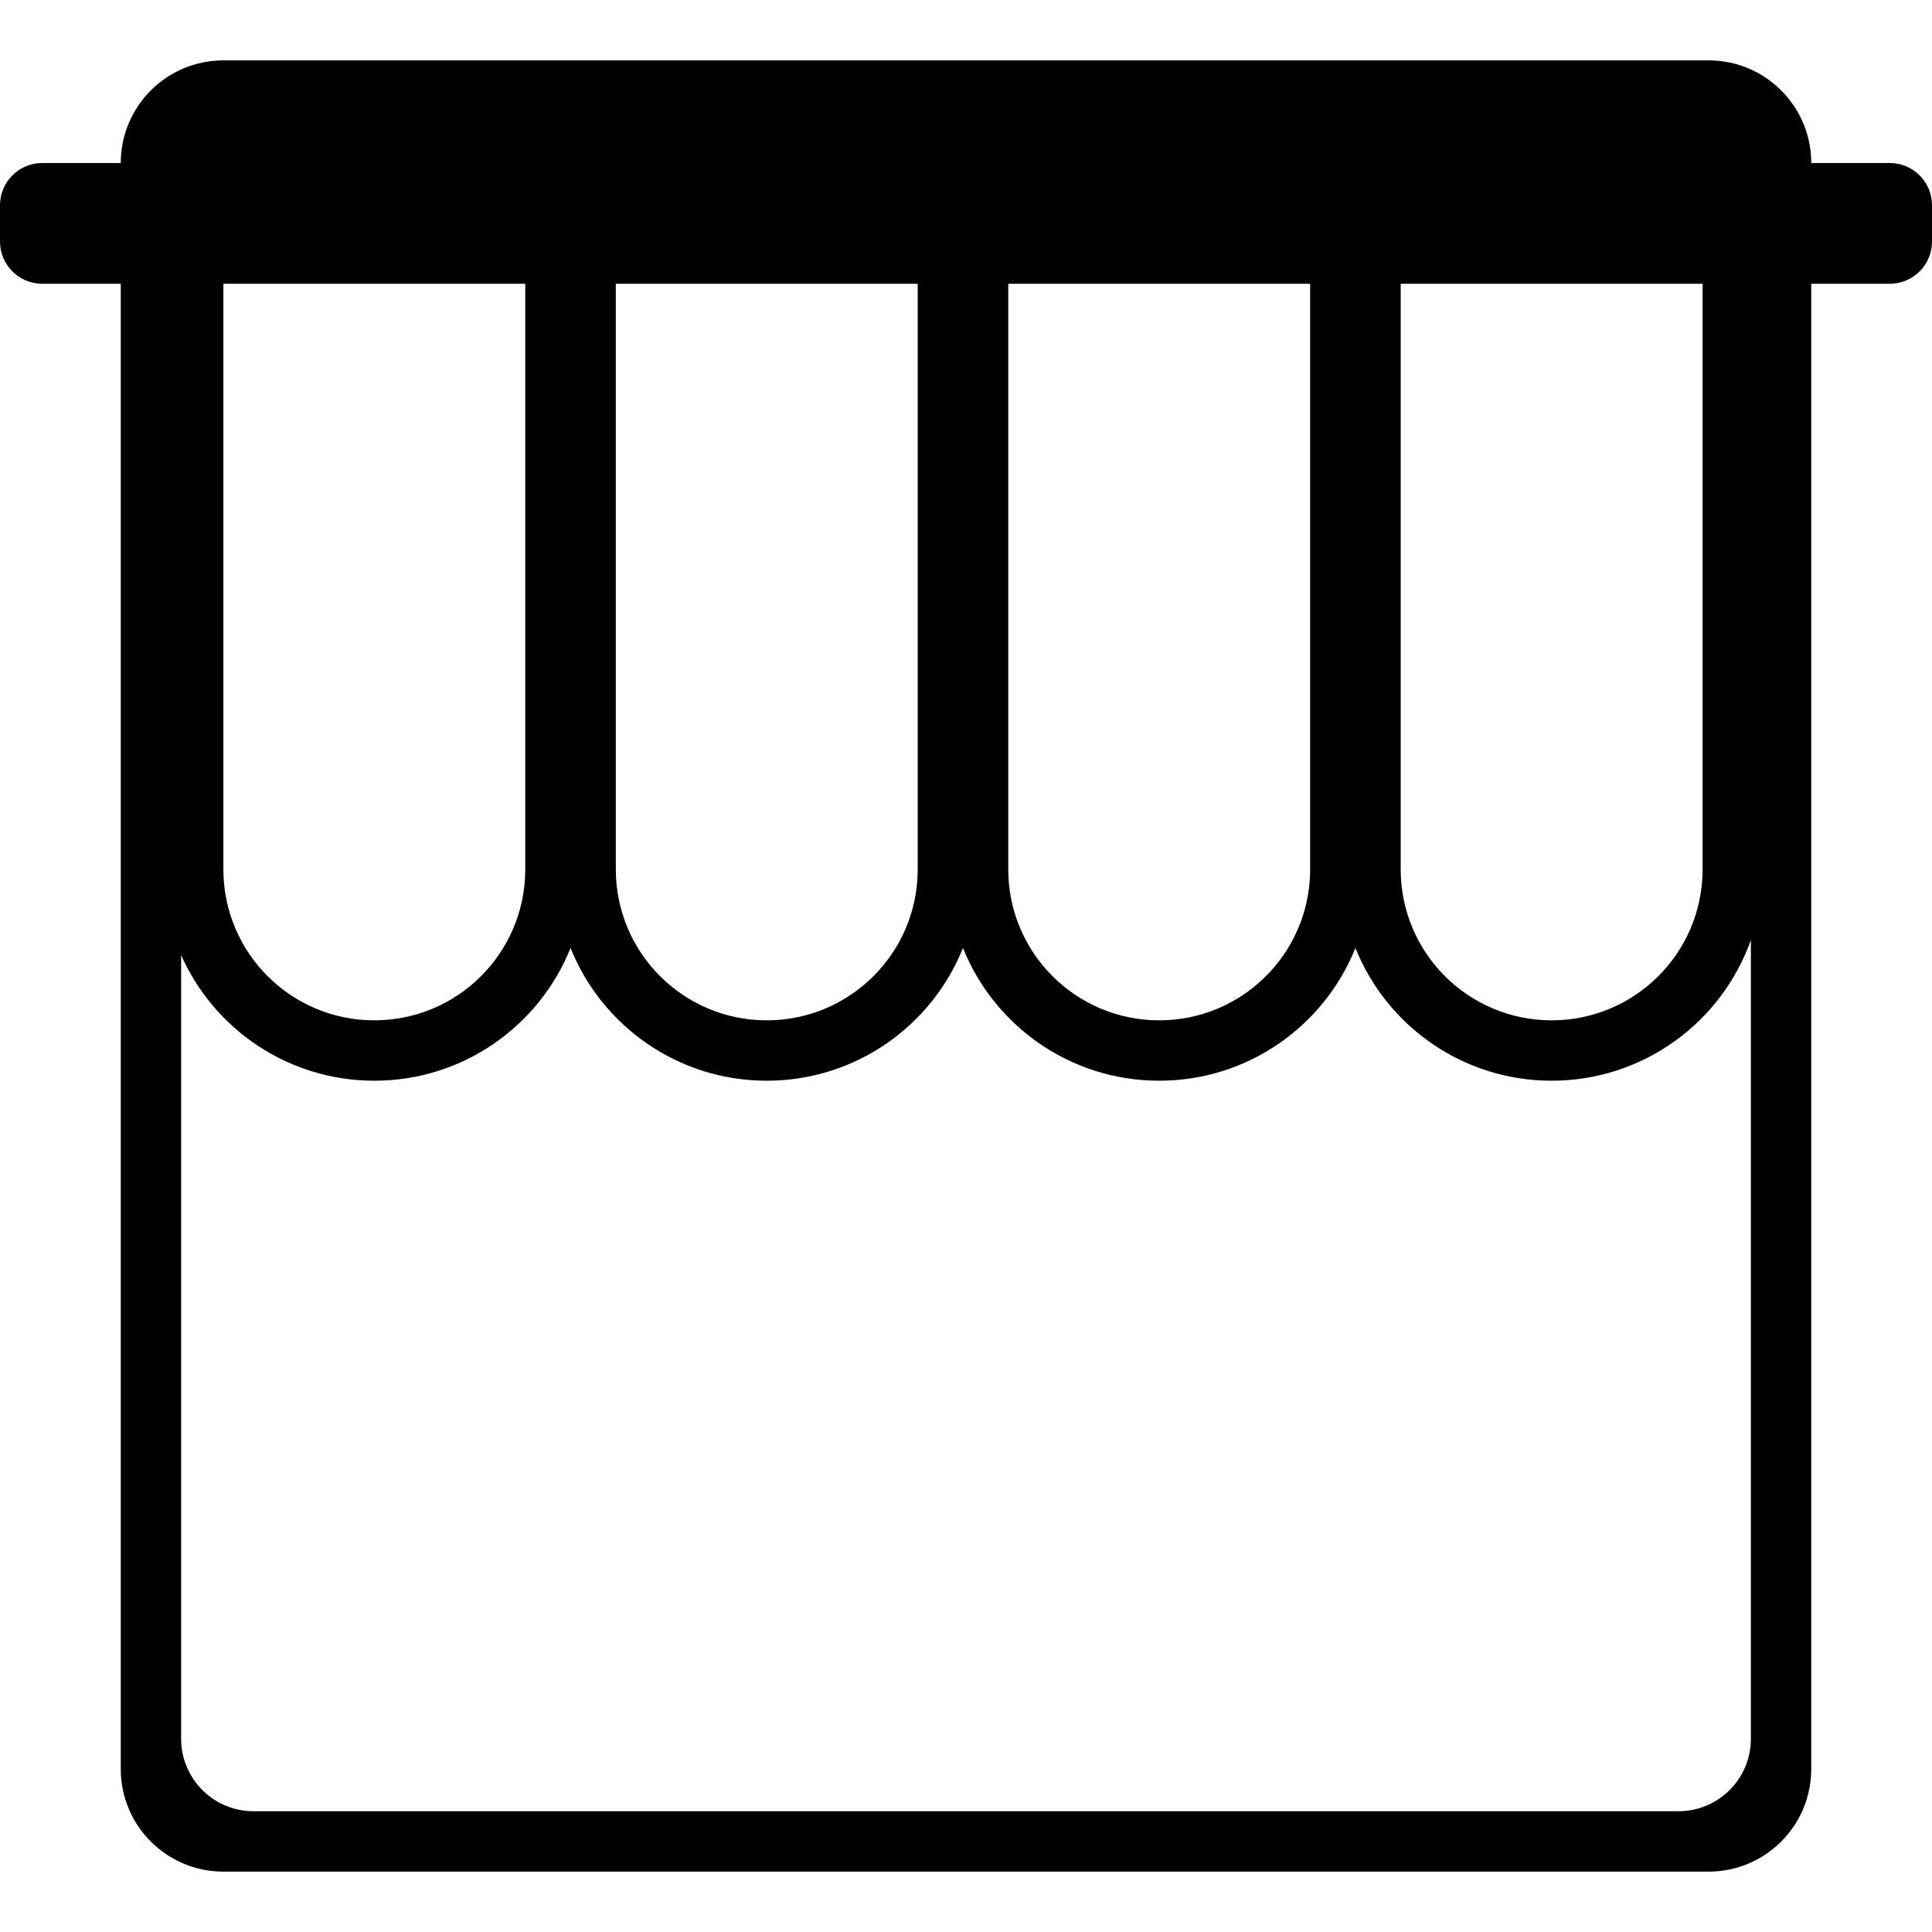
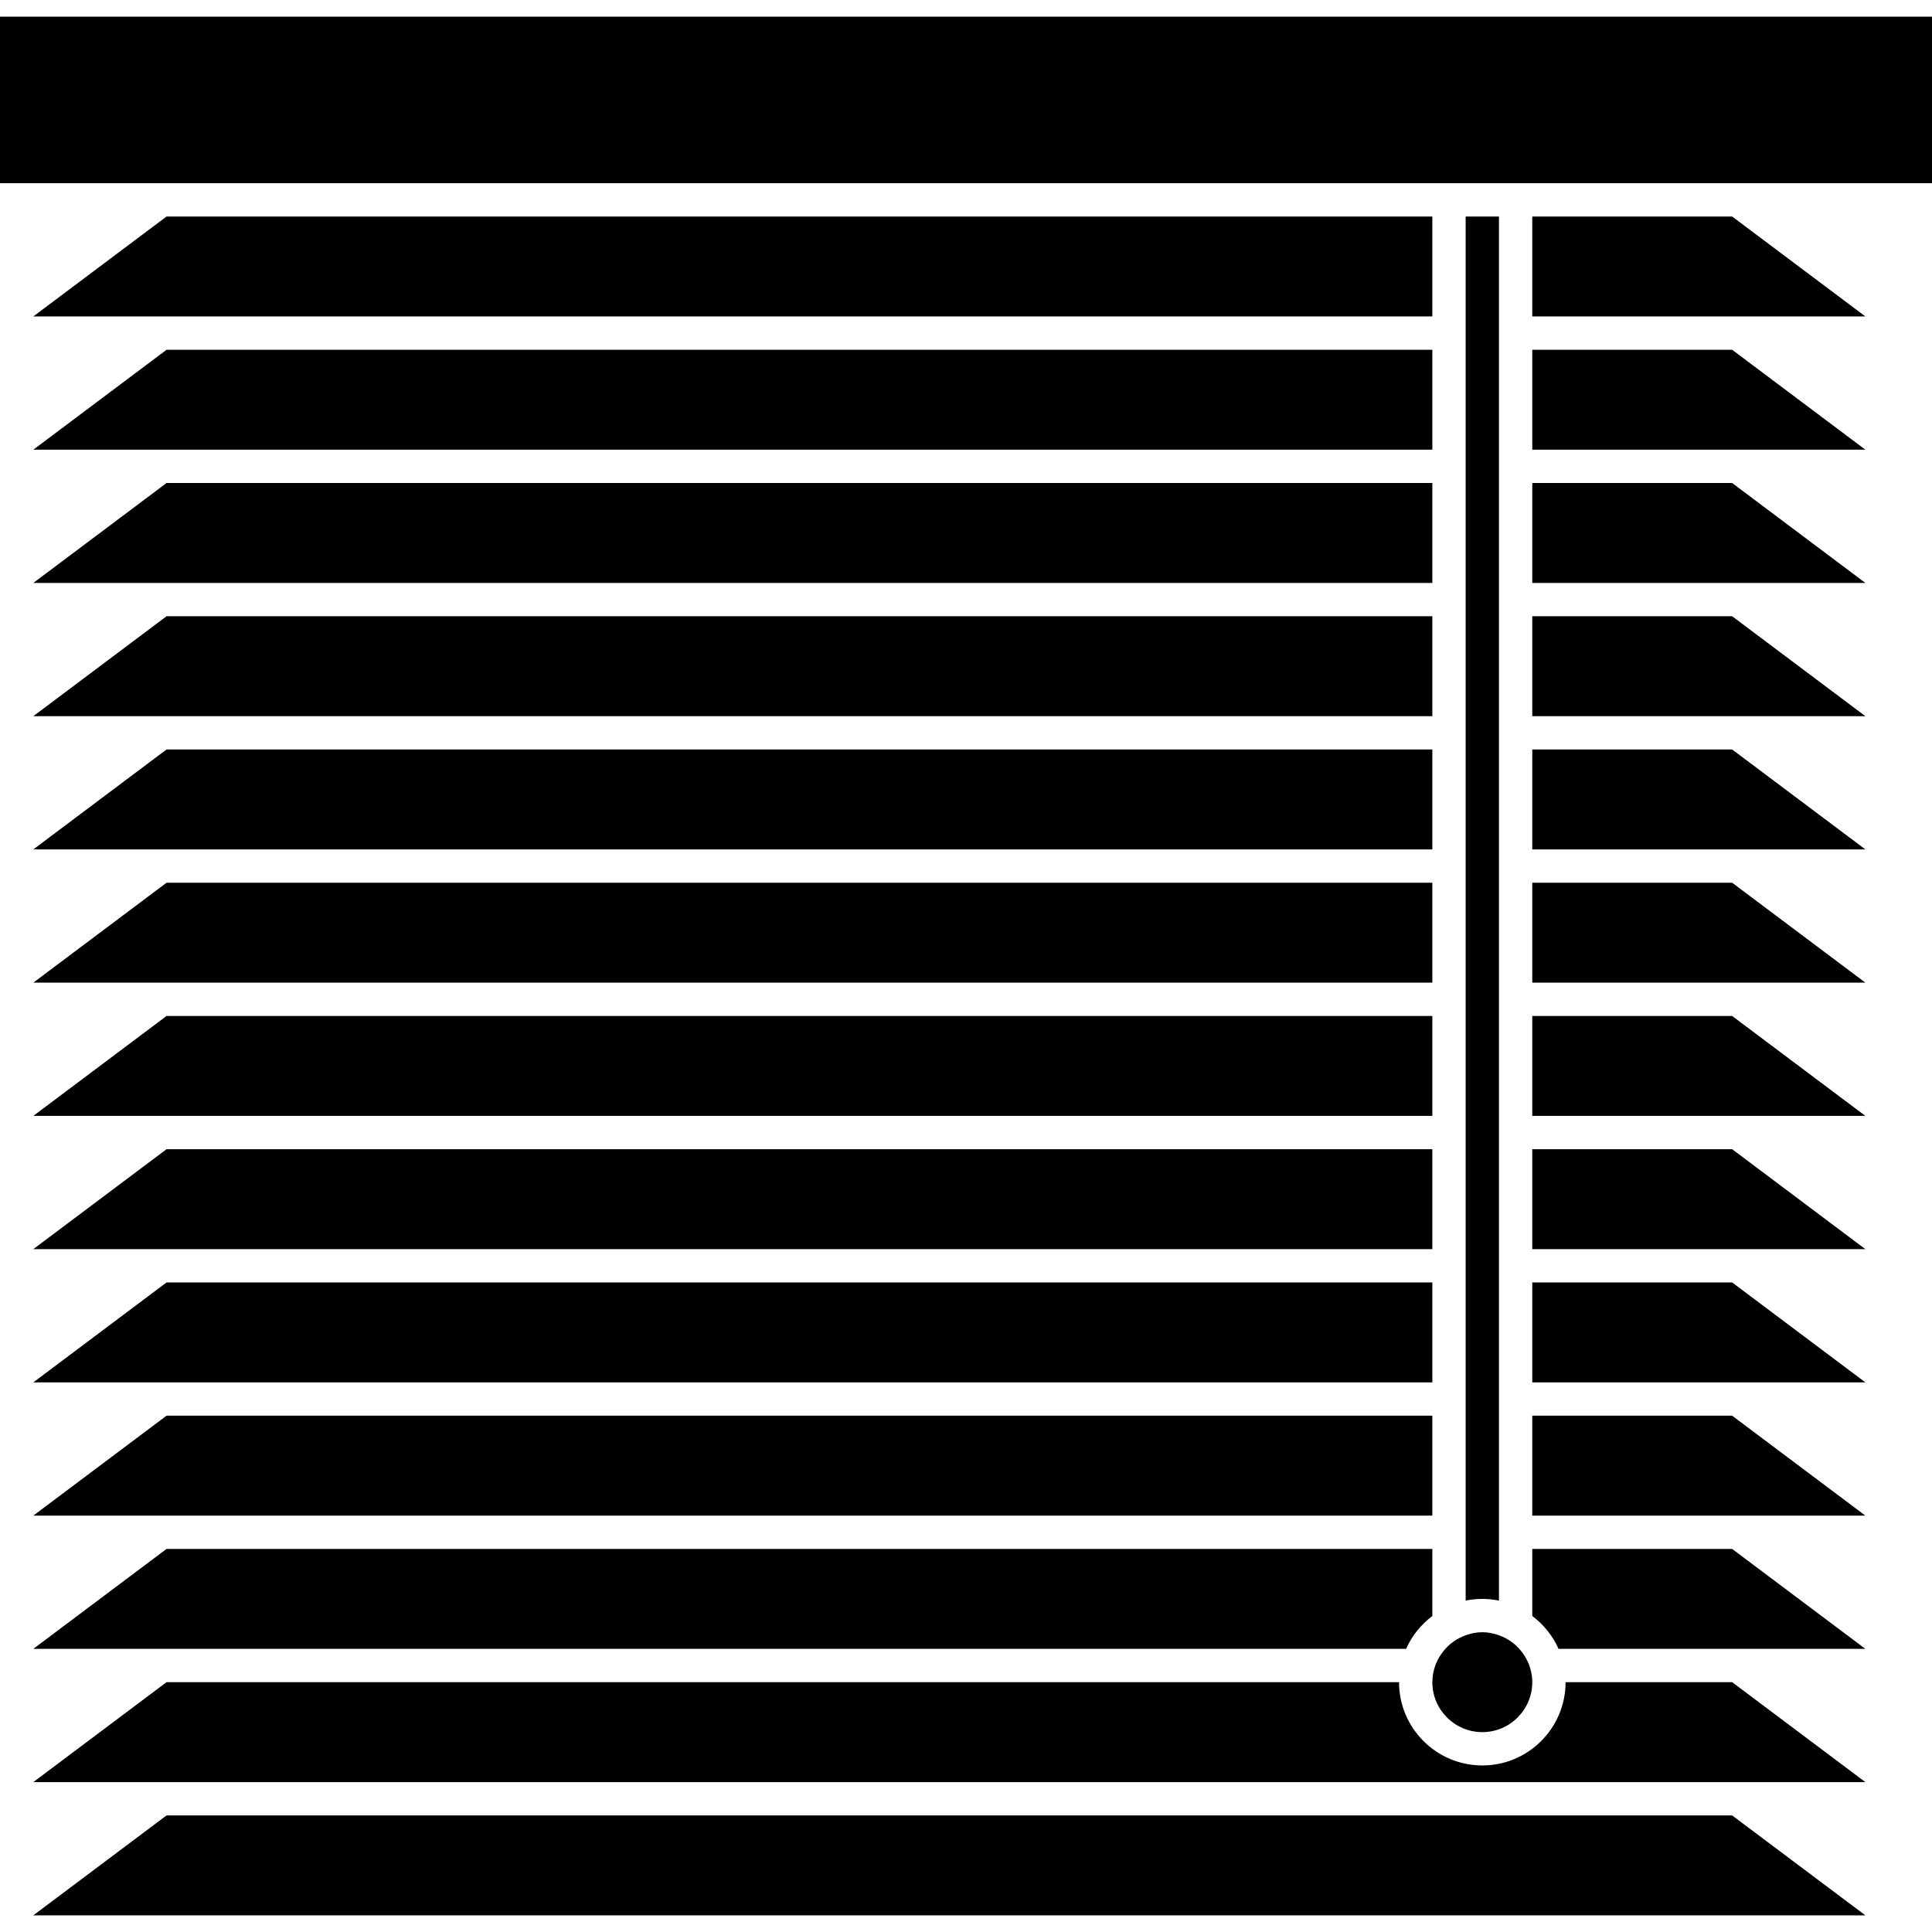
- <svg xmlns="http://www.w3.org/2000/svg" width="320px" height="320px" viewBox="0 0 320 320" version="1.1">
-   <g id="images-/-curtain" stroke="none" stroke-width="1" fill="none" fill-rule="evenodd">
-     <path d="M283,10 C292.389,10 300,17.611 300,27 L313,27 C316.866,27 320,30.134 320,34 L320,40 C320,43.866 316.866,47 313,47 L300,47 L300,293 C300,302.389 292.389,310 283,310 L37,310 C27.611,310 20,302.389 20,293 L20,47 L7,47 C3.134,47 0,43.866 0,40 L0,34 C0,30.134 3.134,27 7,27 L20,27 C20,17.611 27.611,10 37,10 L283,10 Z M257,179 C242.269,179 229.664,169.9 224.5,157.015 C219.336,169.9 206.731,179 192,179 C177.269,179 164.664,169.9 159.5,157.015 C154.336,169.9 141.731,179 127,179 C112.269,179 99.664,169.9 94.5,157.015 C89.336,169.9 76.731,179 62,179 C47.725,179 35.446,170.454 30,158.199 L30,288 C30,294.525 35.209,299.834 41.695,299.996 L42,300 L278,300 C284.525,300 289.834,294.791 289.996,288.305 L290.001,288 L290.001,155.688 C285.19,169.271 272.231,179 257,179 Z M87,47 L37,47 L37,144 C37,157.807 48.193,169 62,169 C75.669,169 86.776,158.03 86.997,144.413 L87,144 L87,47 Z M152,47 L102,47 L102,144 C102,157.807 113.193,169 127,169 C140.669,169 151.776,158.03 151.997,144.413 L152,144 L152,47 Z M217,47 L167,47 L167,144 C167,157.807 178.193,169 192,169 C205.669,169 216.776,158.03 216.997,144.413 L217,144 L217,47 Z M282,47 L232,47 L232,144 C232,157.807 243.193,169 257,169 C270.669,169 281.776,158.03 281.997,144.413 L282,144 L282,47 Z" id="Shape" fill="#000000" />
+ <svg xmlns="http://www.w3.org/2000/svg" version="1.1" id="Capa_1" x="0px" y="0px" width="554.625px" height="554.625px" viewBox="0 0 554.625 554.625" style="enable-background:new 0 0 554.625 554.625;" xml:space="preserve">
+   <g>
+     <g>
+       <polygon points="9.562,90.844 411.188,90.844 411.188,62.156 47.812,62.156   " />
+       <polygon points="439.875,62.156 439.875,90.844 535.5,90.844 497.25,62.156   " />
+       <polygon points="411.188,129.094 411.188,100.406 47.812,100.406 9.562,129.094   " />
+       <polygon points="439.875,100.406 439.875,129.094 535.5,129.094 497.25,100.406   " />
+       <polygon points="411.188,167.344 411.188,138.656 47.812,138.656 9.562,167.344   " />
+       <polygon points="439.875,138.656 439.875,167.344 535.5,167.344 497.25,138.656   " />
+       <polygon points="439.875,176.906 439.875,205.594 535.5,205.594 497.25,176.906   " />
+       <polygon points="411.188,205.594 411.188,176.906 47.812,176.906 9.562,205.594   " />
+       <polygon points="411.188,243.844 411.188,215.156 47.812,215.156 9.562,243.844   " />
+       <polygon points="439.875,215.156 439.875,243.844 535.5,243.844 497.25,215.156   " />
+       <polygon points="411.188,282.094 411.188,253.406 47.812,253.406 9.562,282.094   " />
+       <polygon points="439.875,253.406 439.875,282.094 535.5,282.094 497.25,253.406   " />
+       <polygon points="411.188,320.344 411.188,291.656 47.812,291.656 9.562,320.344   " />
+       <polygon points="439.875,291.656 439.875,320.344 535.5,320.344 497.25,291.656   " />
+       <polygon points="411.188,358.594 411.188,329.906 47.812,329.906 9.562,358.594   " />
+       <polygon points="439.875,329.906 439.875,358.594 535.5,358.594 497.25,329.906   " />
+       <polygon points="439.875,368.156 439.875,396.844 535.5,396.844 497.25,368.156   " />
+       <polygon points="411.188,396.844 411.188,368.156 47.812,368.156 9.562,396.844   " />
+       <polygon points="439.875,406.406 439.875,435.094 535.5,435.094 497.25,406.406   " />
+       <polygon points="411.188,435.094 411.188,406.406 47.812,406.406 9.562,435.094   " />
+       <path d="M403.652,473.344c1.654-3.768,4.294-6.98,7.535-9.438v-19.249H47.812l-38.25,28.688H403.652z" />
+       <path d="M439.875,444.656v19.249c3.251,2.458,5.881,5.671,7.535,9.438h88.09l-38.25-28.688H439.875z" />
+       <path d="M449.438,482.906c0,13.177-10.72,23.906-23.906,23.906s-23.906-10.729-23.906-23.906H47.812l-38.25,28.688H535.5    l-38.25-28.688H449.438z" />
+       <polygon points="47.812,521.156 9.562,549.844 535.5,549.844 497.25,521.156   " />
+       <path d="M430.312,459.487v-14.831v-9.562v-28.688v-9.562v-28.688v-9.562v-28.688v-9.562v-28.688v-9.562v-28.688v-9.562v-28.688    v-9.562v-28.688v-9.562v-28.688v-9.562v-28.688v-9.562V62.156h-9.562v28.688v9.562v28.688v9.562v28.688v9.562v28.688v9.562v28.688    v9.562v28.688v9.562v28.688v9.562v28.688v9.562v28.688v9.562v28.688v9.562v14.831c1.549-0.315,3.146-0.487,4.781-0.487    S428.764,459.172,430.312,459.487z" />
+       <polygon points="0,52.594 411.188,52.594 420.75,52.594 430.312,52.594 439.875,52.594 554.625,52.594 554.625,4.781 0,4.781       " />
+       <path d="M414.917,473.344c-2.295,2.544-3.729,5.871-3.729,9.562c0,7.908,6.436,14.344,14.344,14.344s14.344-6.436,14.344-14.344    c0-3.691-1.435-7.019-3.729-9.562c-1.578-1.75-3.566-3.089-5.833-3.901c-1.501-0.536-3.099-0.88-4.781-0.88    s-3.28,0.344-4.781,0.88C418.483,470.255,416.495,471.594,414.917,473.344z" />
+     </g>
  </g>
+   <g>
+ </g>
+   <g>
+ </g>
+   <g>
+ </g>
+   <g>
+ </g>
+   <g>
+ </g>
+   <g>
+ </g>
+   <g>
+ </g>
+   <g>
+ </g>
+   <g>
+ </g>
+   <g>
+ </g>
+   <g>
+ </g>
+   <g>
+ </g>
+   <g>
+ </g>
+   <g>
+ </g>
+   <g>
+ </g>
</svg>
